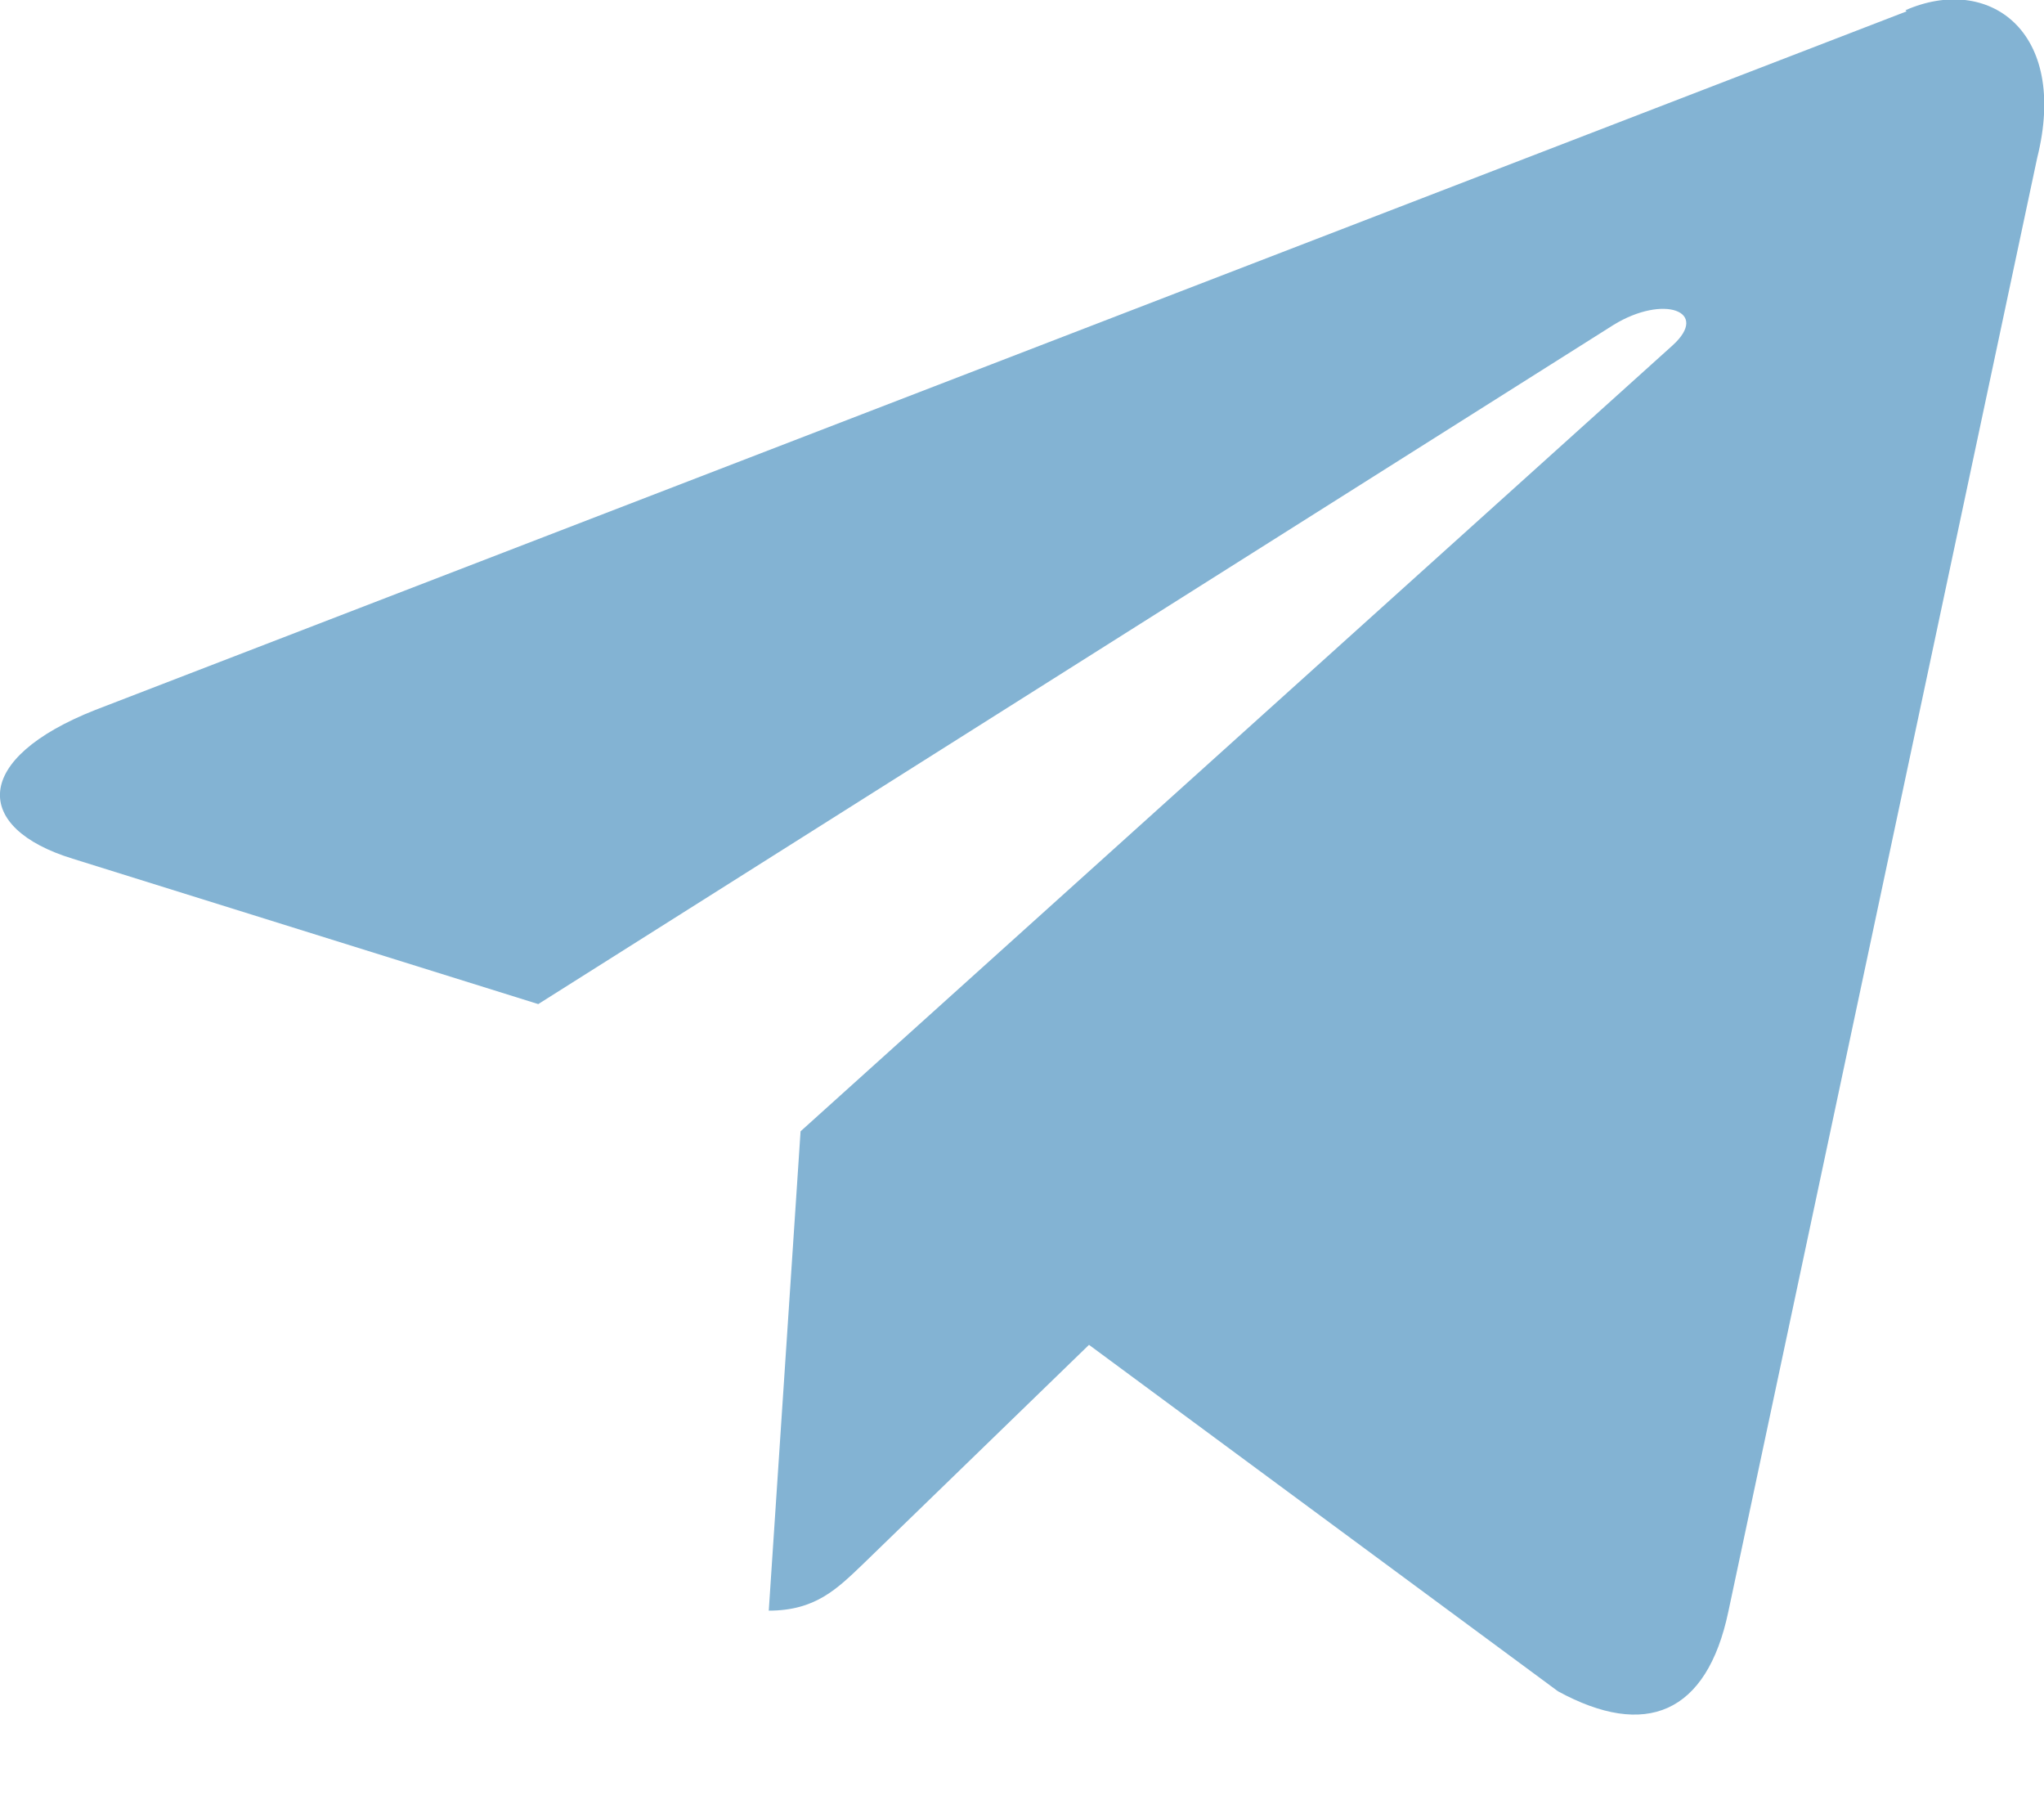
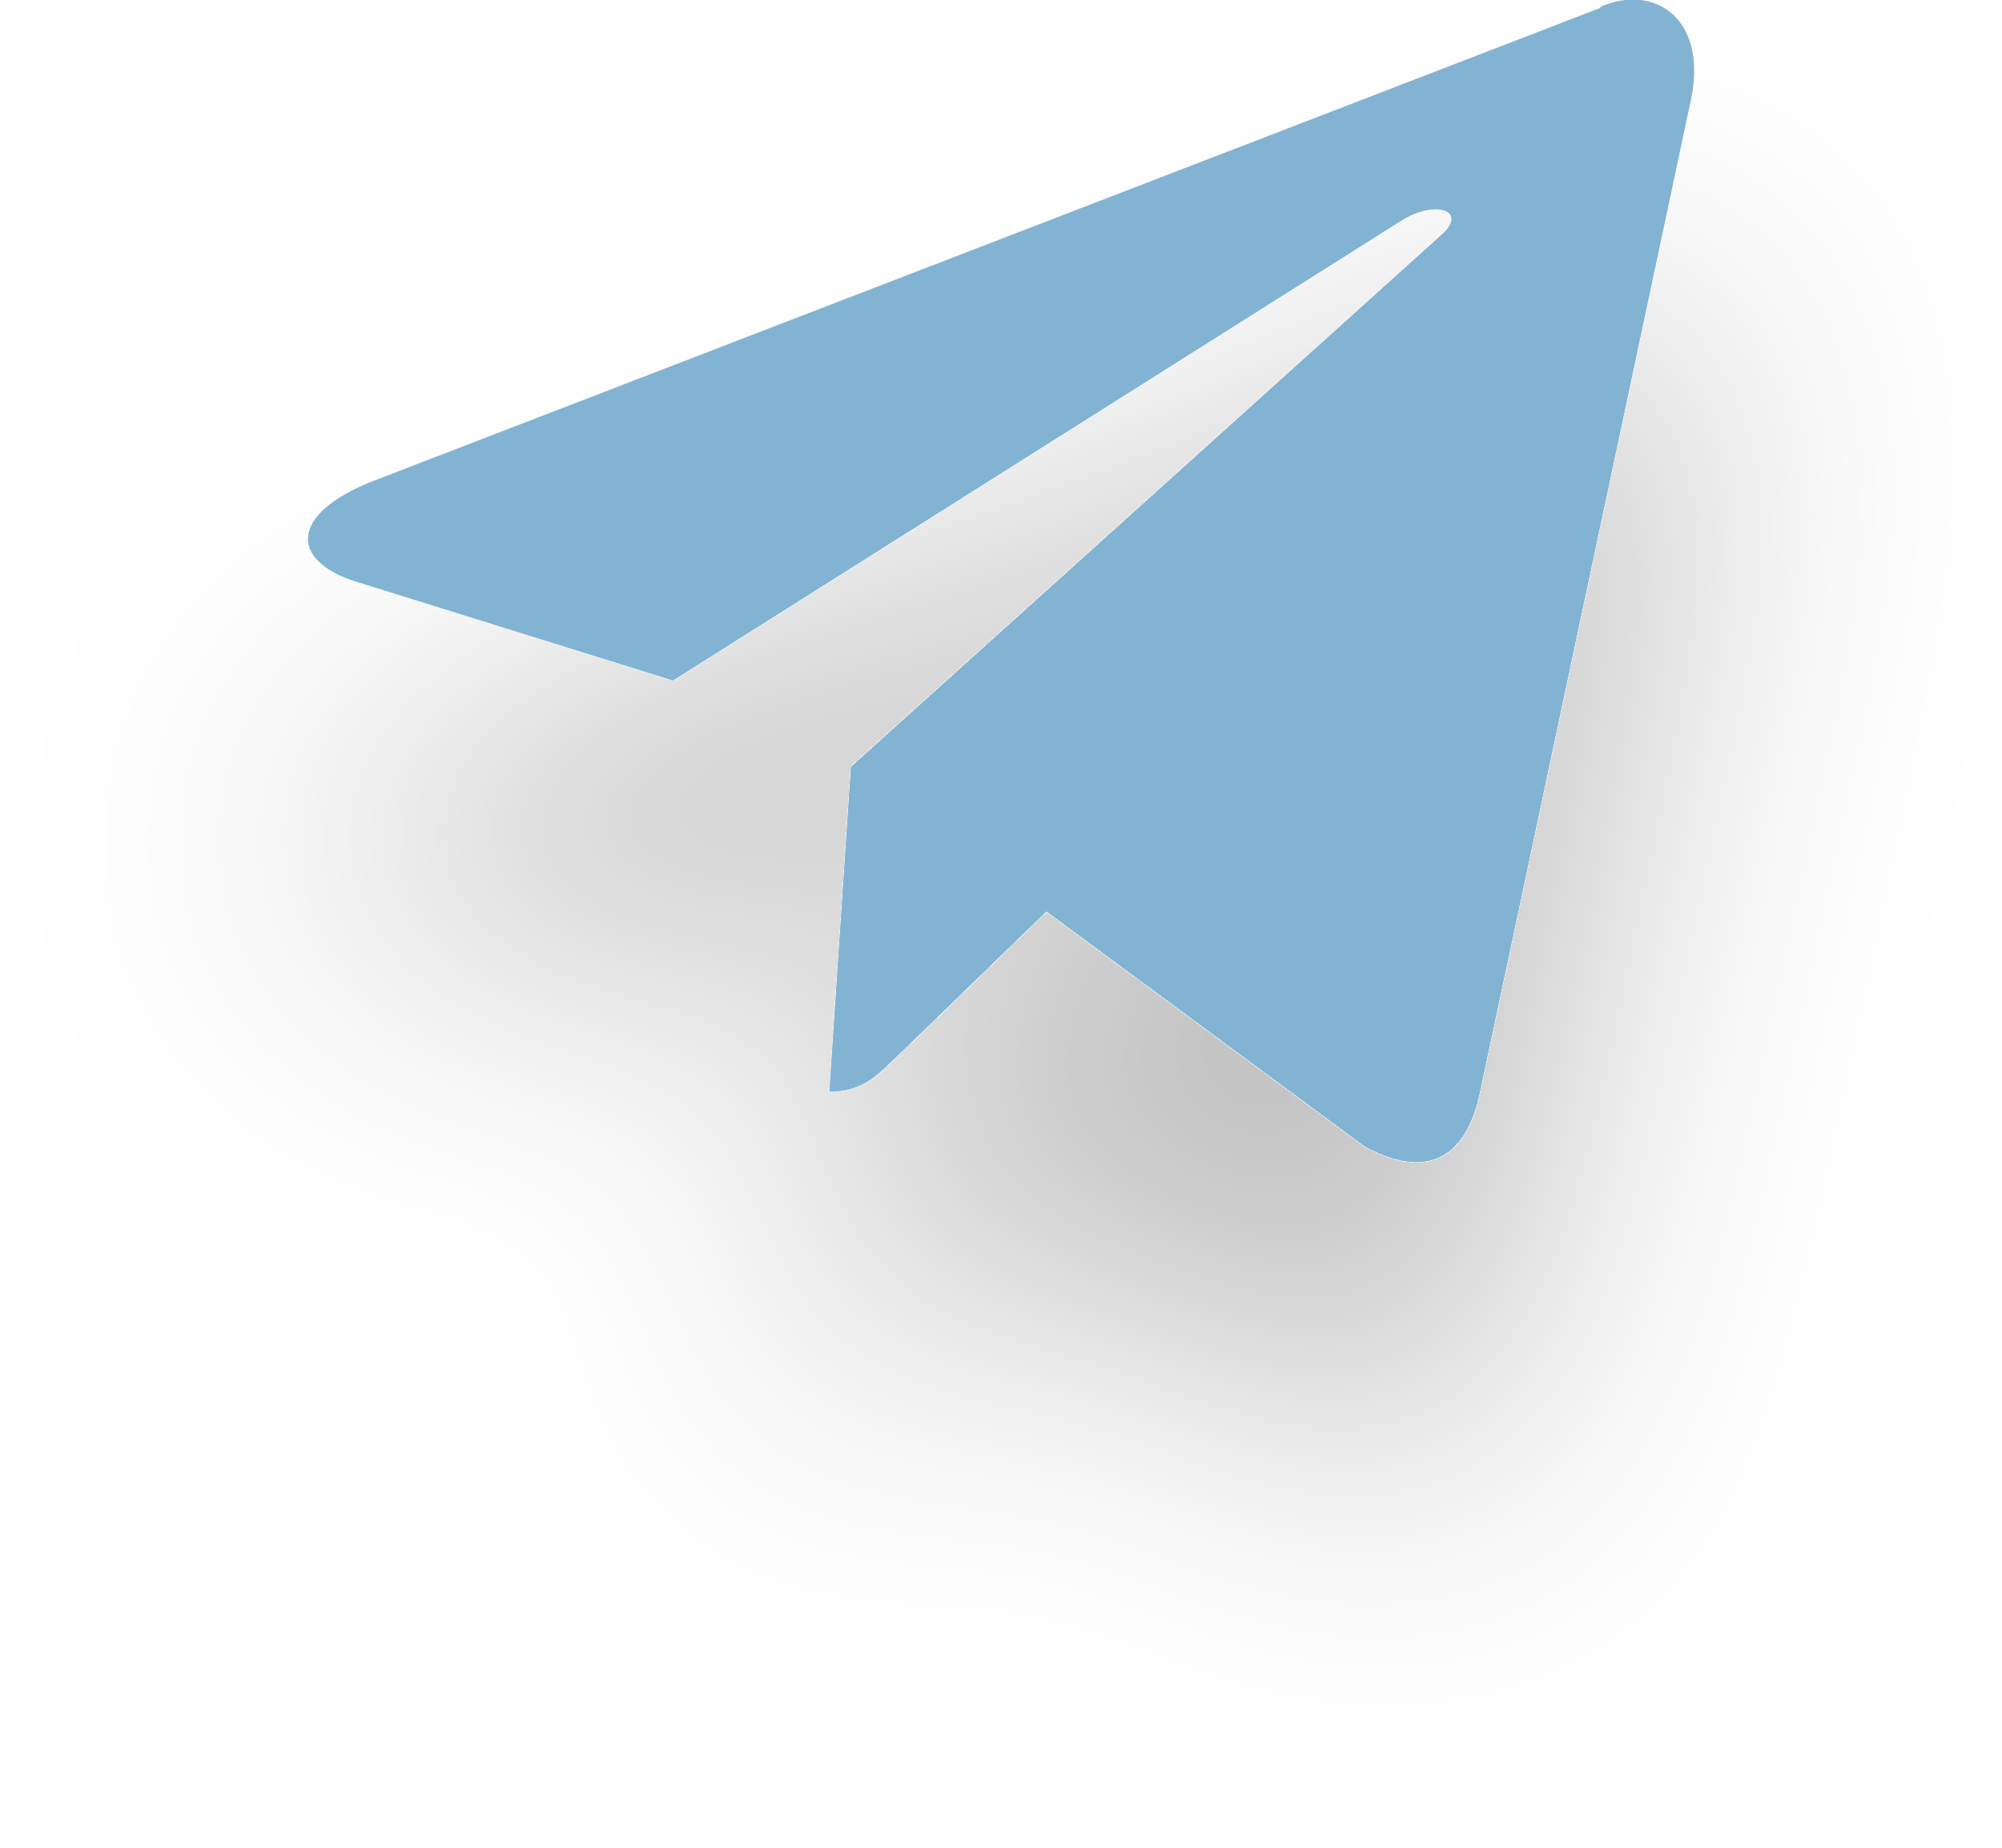
- <svg xmlns="http://www.w3.org/2000/svg" width="18" height="16" fill="none">
-   <path d="M16.79.1.84 6.25c-1.09.43-1.08 1.04-.2 1.31l4.1 1.28 9.47-5.98c.44-.27.85-.12.52.18L7.05 9.96l-.28 4.22c.41 0 .6-.19.83-.41l1.99-1.93 4.13 3.05c.77.42 1.31.2 1.5-.7l2.72-12.8c.28-1.12-.43-1.62-1.16-1.3Z" fill="#83B3D3" />
+ <svg xmlns="http://www.w3.org/2000/svg" width="26" height="24" viewBox="0 0 26 24" fill="none">
+   <g filter="url(#a)">
+     <path d="M20.79.1 4.84 6.25c-1.09.43-1.08 1.04-.2 1.31l4.1 1.28 9.47-5.98c.44-.27.85-.12.52.18l-7.68 6.92-.28 4.22c.41 0 .6-.19.83-.41l1.99-1.93 4.13 3.05c.77.42 1.31.2 1.5-.7l2.72-12.8c.28-1.12-.43-1.62-1.16-1.3Z" fill="#83B3D3" />
+   </g>
+   <defs>
+     <filter id="a" x="0" y="0" width="26" height="23.1" filterUnits="userSpaceOnUse" color-interpolation-filters="sRGB">
+       <feFlood flood-opacity="0" result="BackgroundImageFix" />
+       <feColorMatrix in="SourceAlpha" values="0 0 0 0 0 0 0 0 0 0 0 0 0 0 0 0 0 0 127 0" result="hardAlpha" />
+       <feOffset dy="4" />
+       <feGaussianBlur stdDeviation="2" />
+       <feComposite in2="hardAlpha" operator="out" />
+       <feColorMatrix values="0 0 0 0 0 0 0 0 0 0 0 0 0 0 0 0 0 0 0.25 0" />
+       <feBlend in2="BackgroundImageFix" result="effect1_dropShadow_50042_2" />
+       <feBlend in="SourceGraphic" in2="effect1_dropShadow_50042_2" result="shape" />
+     </filter>
+   </defs>
</svg>
